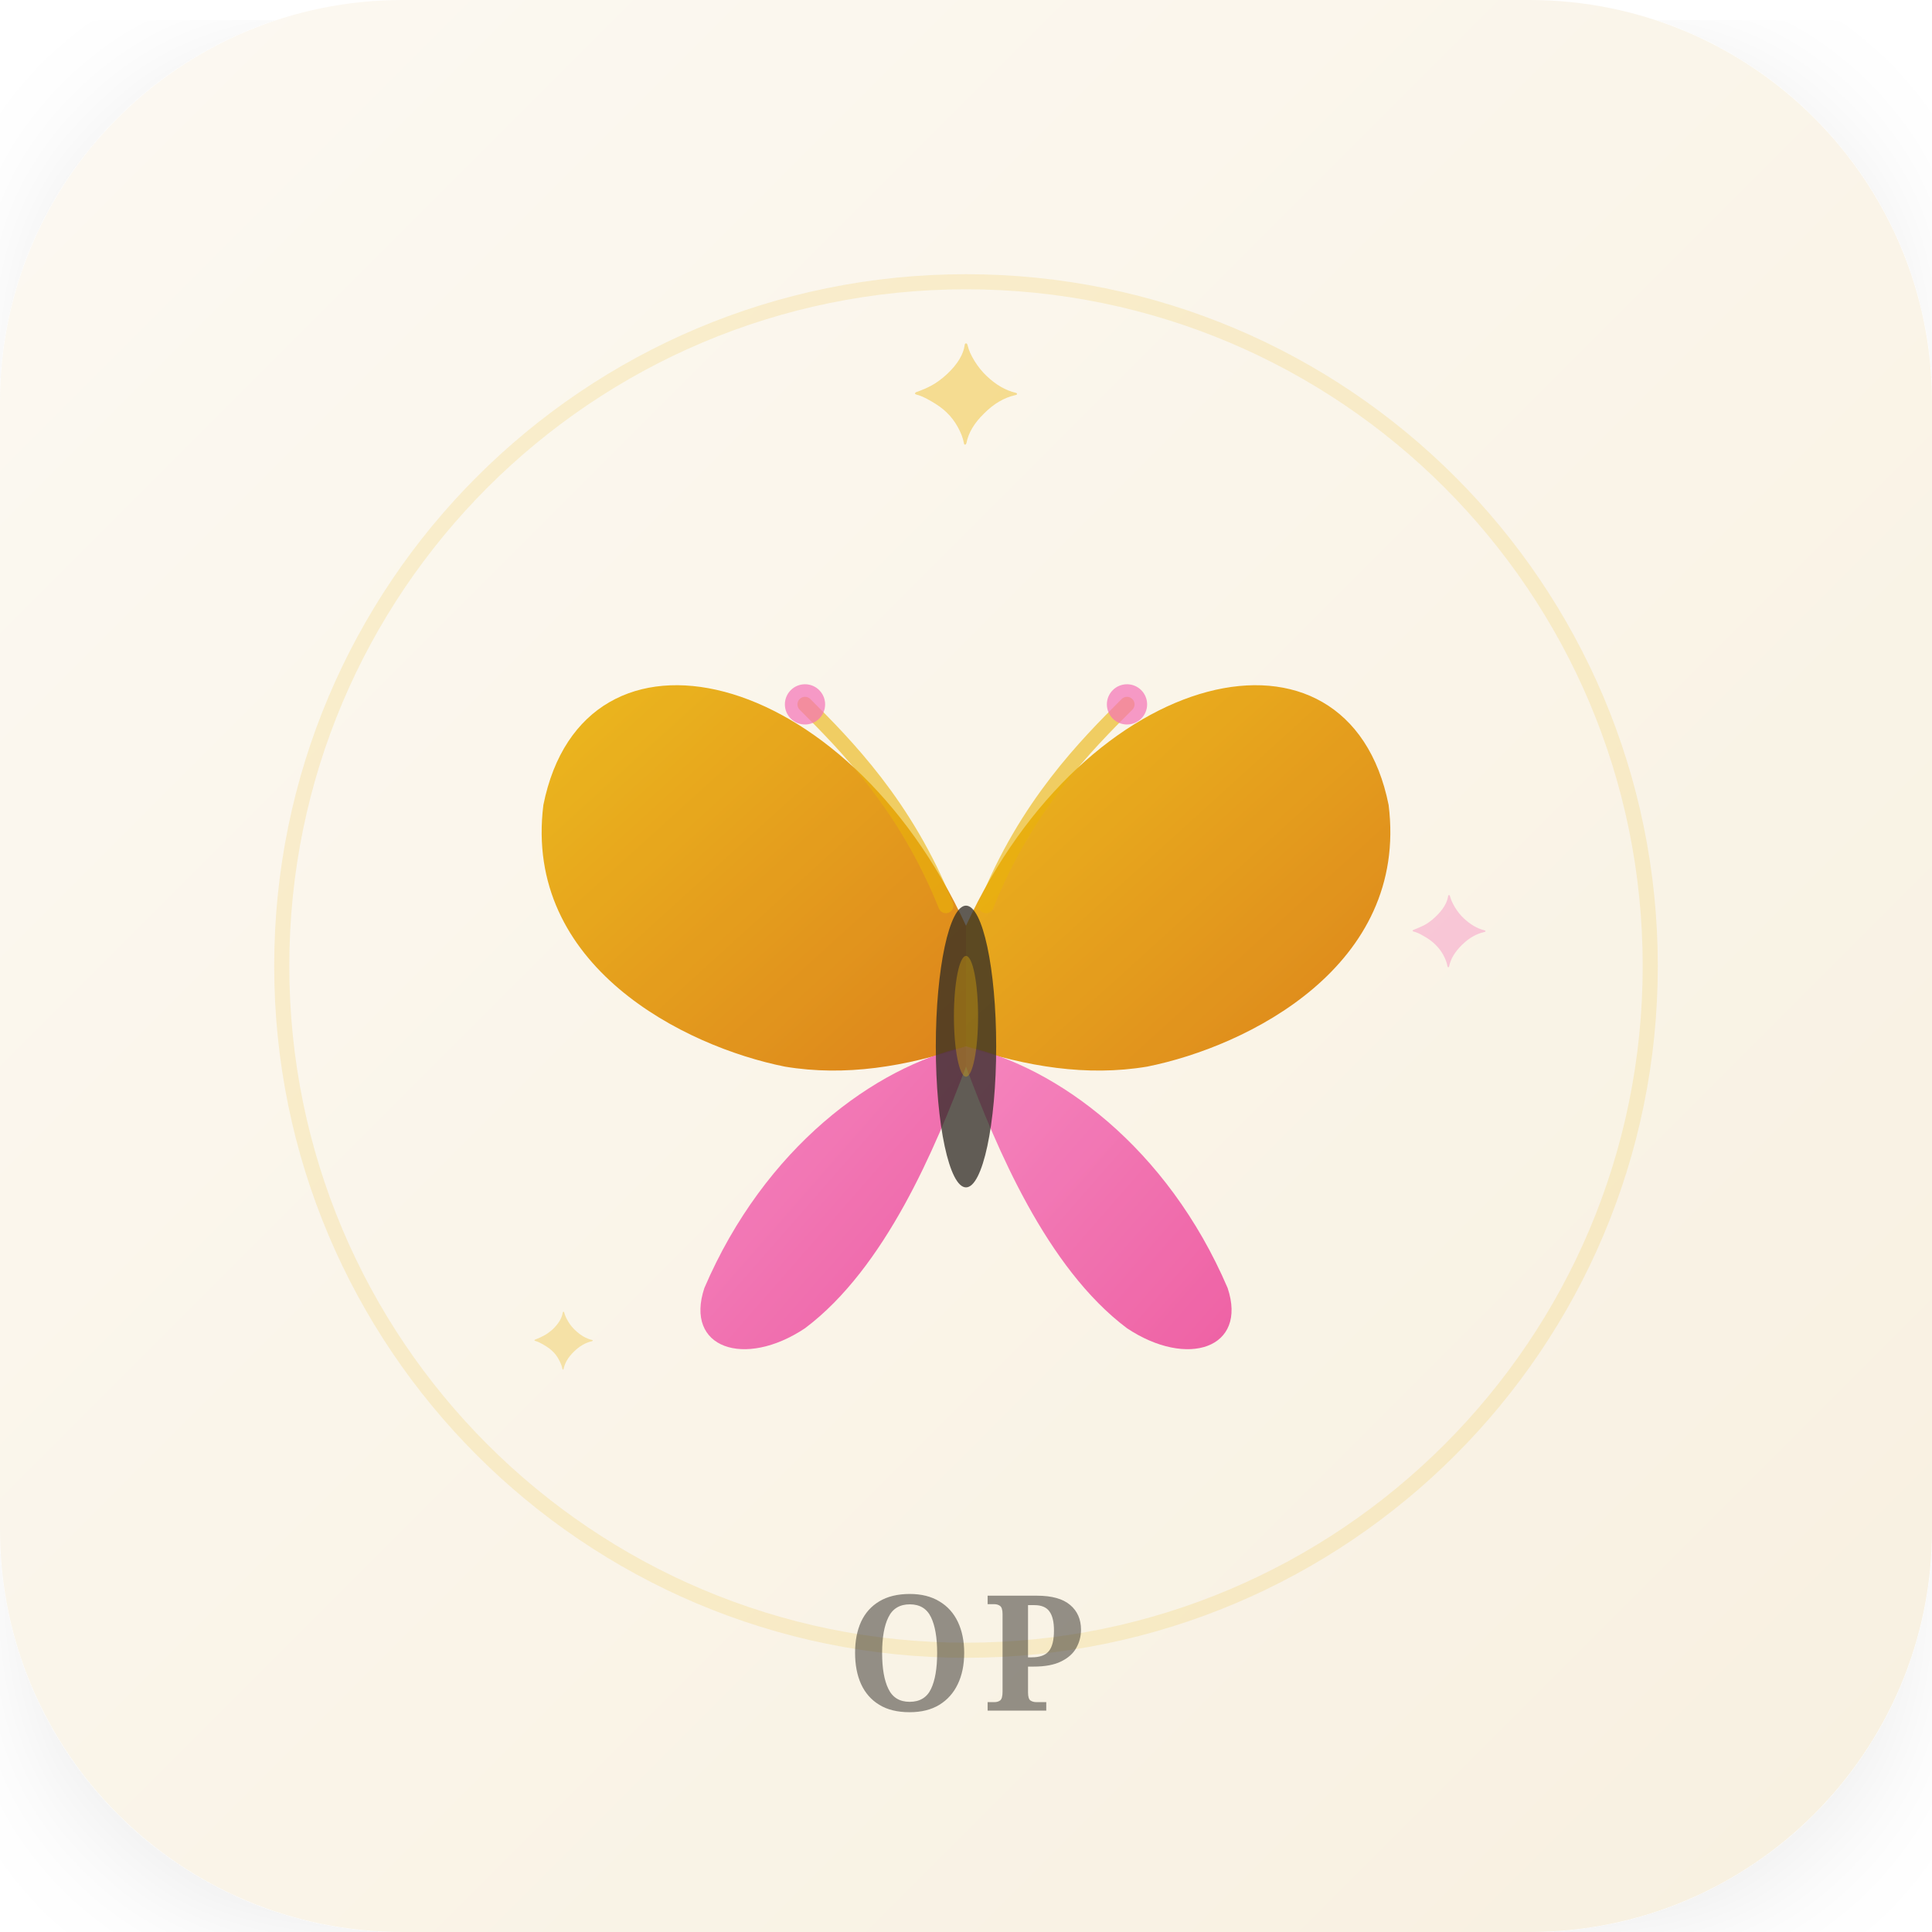
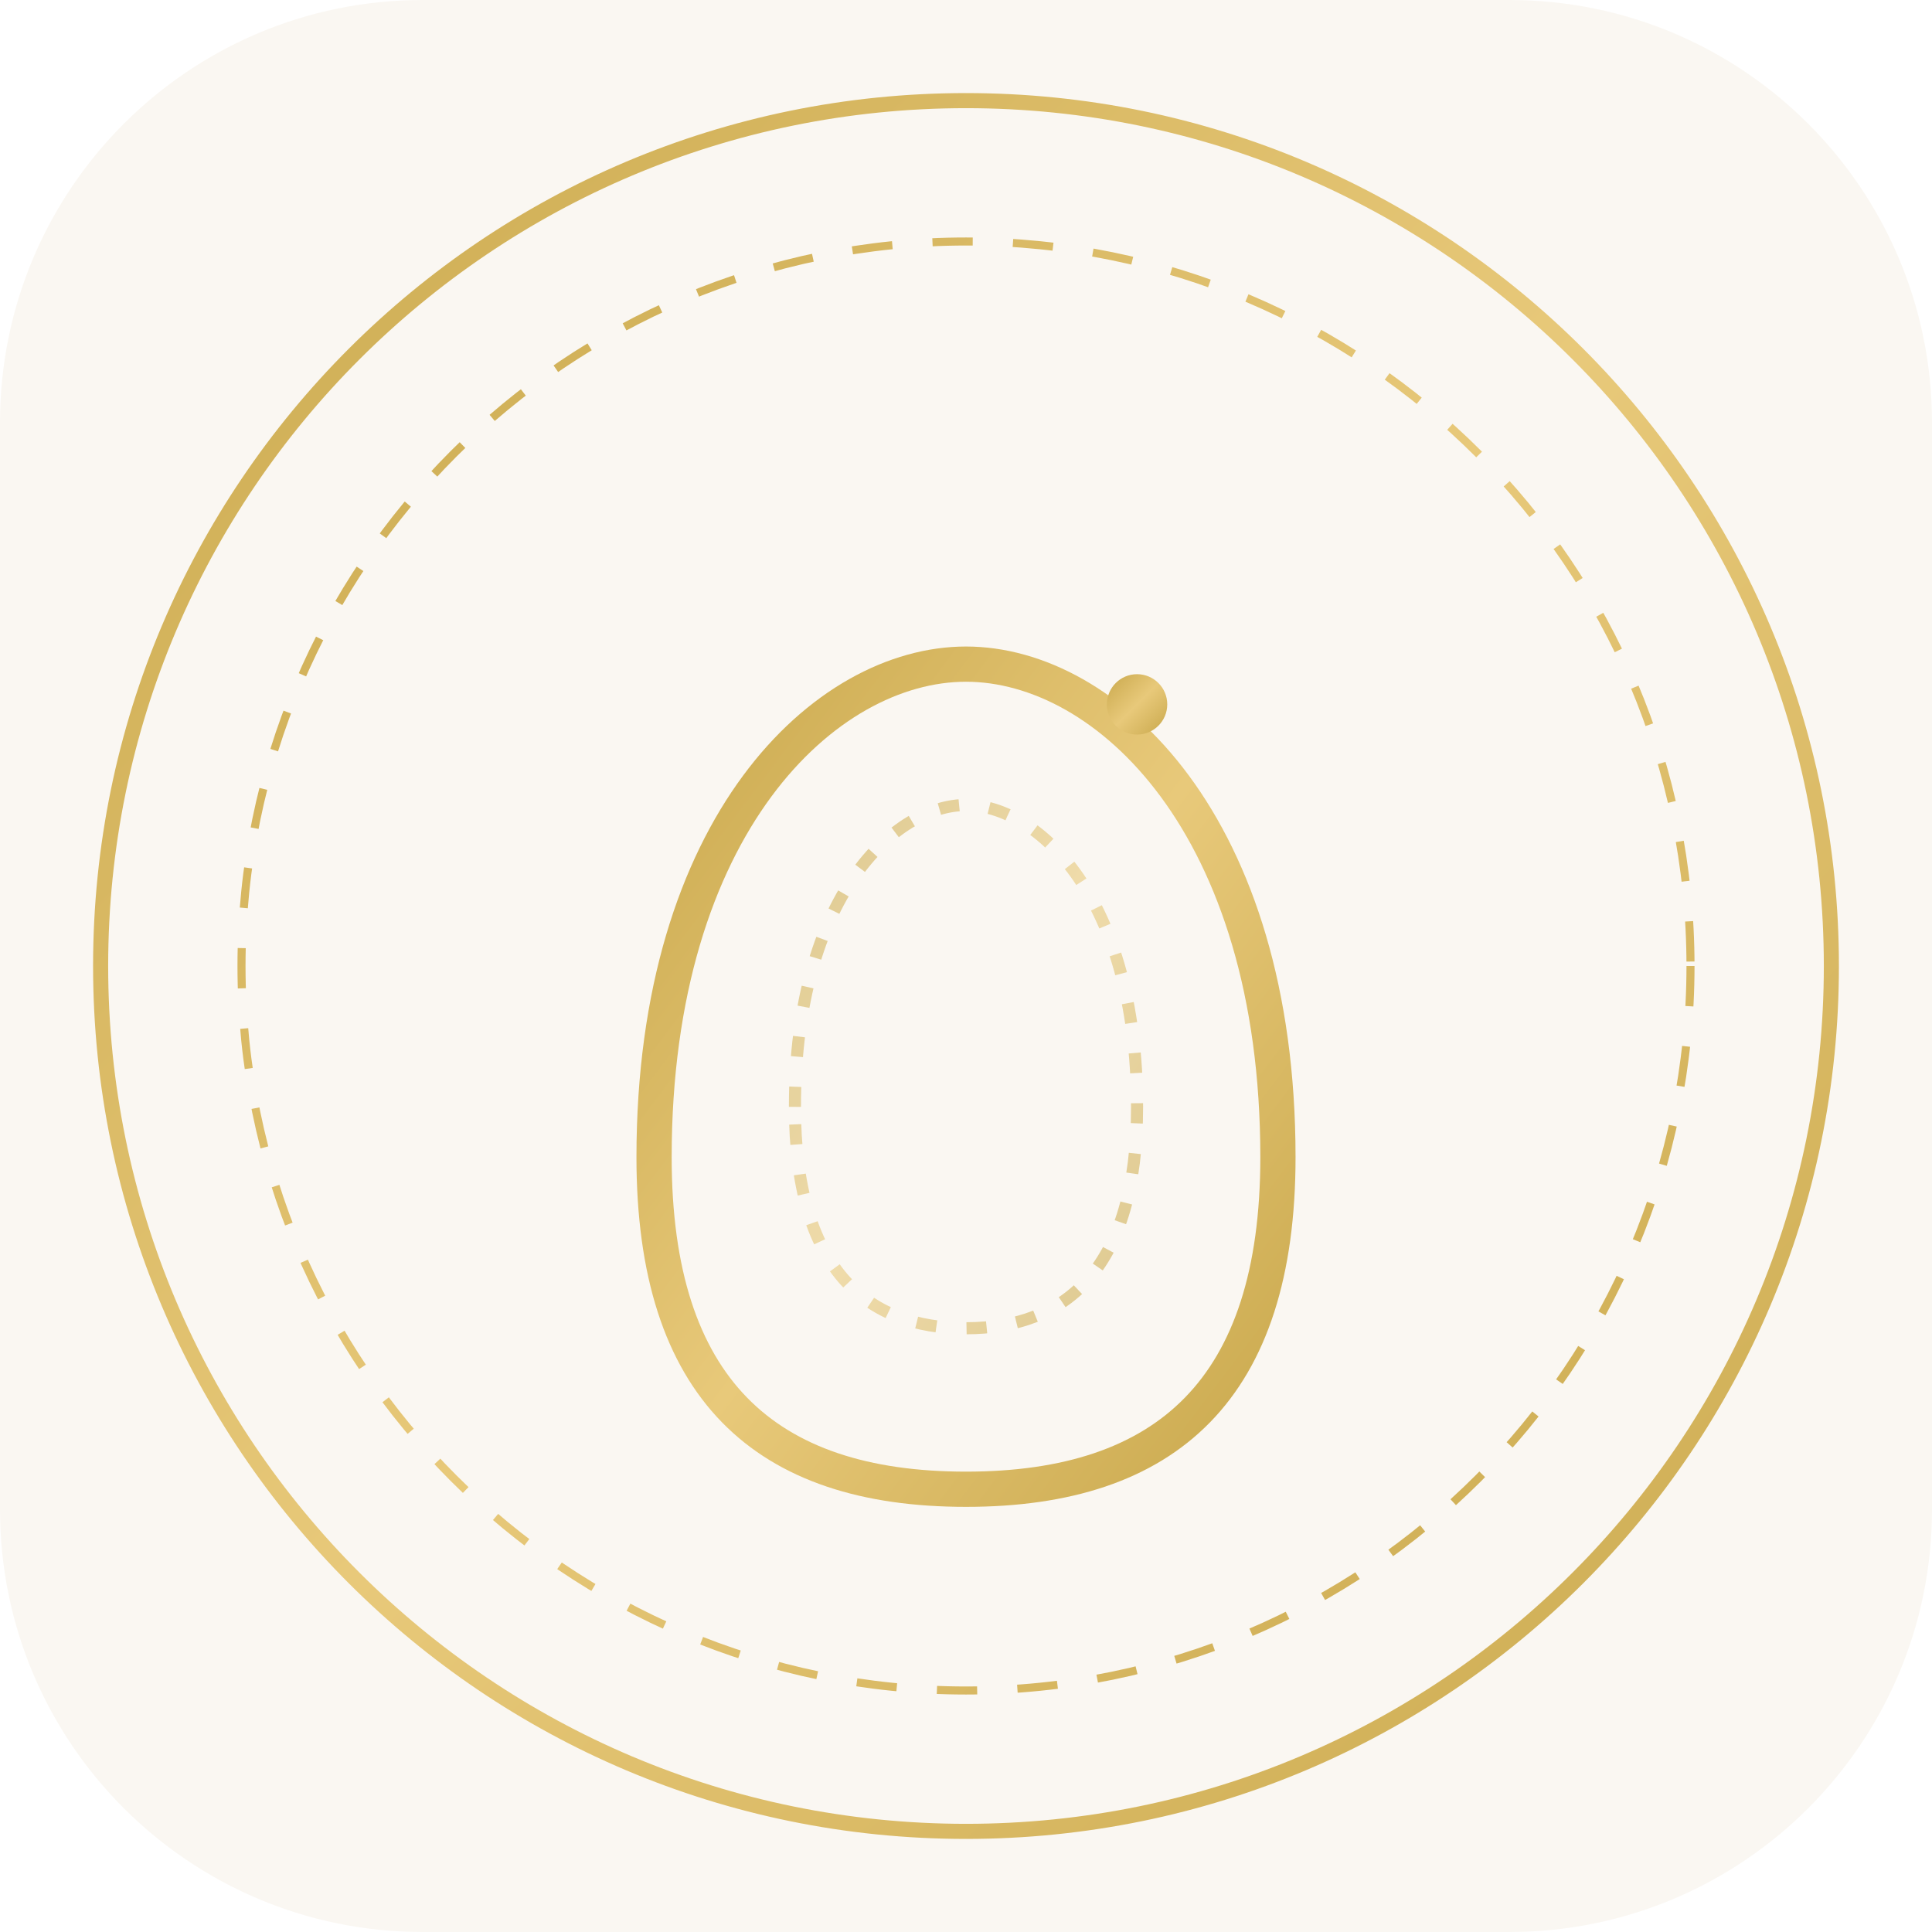
- <svg xmlns="http://www.w3.org/2000/svg" viewBox="0 0 192 192" width="192" height="192">
+ <svg xmlns="http://www.w3.org/2000/svg" viewBox="0 0 192 192" fill="none">
  <defs>
-     <linearGradient id="bgGrad" x1="0%" y1="0%" x2="100%" y2="100%">
-       <stop offset="0%" style="stop-color:#fcf9f2" />
-       <stop offset="100%" style="stop-color:#f8f0e0" />
+     <linearGradient id="g" x1="0%" y1="0%" x2="100%" y2="100%">
+       <stop offset="0%" stop-color="#c9a84c" />
+       <stop offset="50%" stop-color="#e8c97a" />
+       <stop offset="100%" stop-color="#c9a84c" />
    </linearGradient>
-     <linearGradient id="goldGrad" x1="0%" y1="0%" x2="100%" y2="100%">
-       <stop offset="0%" style="stop-color:#eab308" />
-       <stop offset="100%" style="stop-color:#d97706" />
-     </linearGradient>
-     <linearGradient id="pinkGrad" x1="0%" y1="0%" x2="100%" y2="100%">
-       <stop offset="0%" style="stop-color:#f472b6" />
-       <stop offset="100%" style="stop-color:#ec4899" />
-     </linearGradient>
-     <filter id="shadow" x="-10%" y="-10%" width="130%" height="130%">
-       <feDropShadow dx="0" dy="2" stdDeviation="6" flood-color="#2d2a24" flood-opacity="0.08" />
-     </filter>
  </defs>
-   <rect x="0" y="0" width="192" height="192" rx="40" ry="40" fill="url(#bgGrad)" filter="url(#shadow)" />
-   <circle cx="96" cy="96" r="68" fill="none" stroke="#eab308" stroke-width="1.5" opacity="0.15" />
-   <g transform="translate(96, 92)">
-     <path d="M0 0 C-12,-26 -38,-32 -42,-12 C-44,4 -28,12 -18,14 C-12,15 -6,14 0,12 Z" fill="url(#goldGrad)" opacity="0.9" />
-     <path d="M0 12 C-9,14 -20,22 -26,36 C-28,42 -22,44 -16,40 C-8,34 -3,22 0,14 Z" fill="url(#pinkGrad)" opacity="0.85" />
-     <path d="M0 0 C12,-26 38,-32 42,-12 C44,4 28,12 18,14 C12,15 6,14 0,12 Z" fill="url(#goldGrad)" opacity="0.9" />
-     <path d="M0 12 C9,14 20,22 26,36 C28,42 22,44 16,40 C8,34 3,22 0,14 Z" fill="url(#pinkGrad)" opacity="0.85" />
-     <ellipse cx="0" cy="12" rx="3" ry="14" fill="#2d2a24" opacity="0.75" />
-     <ellipse cx="0" cy="9" rx="1.2" ry="6" fill="#eab308" opacity="0.35" />
-     <path d="M-2,-2 C-6,-12 -12,-18 -16,-22" fill="none" stroke="#eab308" stroke-width="1.5" stroke-linecap="round" opacity="0.6" />
-     <path d="M2,-2 C6,-12 12,-18 16,-22" fill="none" stroke="#eab308" stroke-width="1.5" stroke-linecap="round" opacity="0.6" />
-     <circle cx="-16" cy="-22" r="2" fill="#f472b6" opacity="0.7" />
-     <circle cx="16" cy="-22" r="2" fill="#f472b6" opacity="0.7" />
-   </g>
-   <g transform="translate(96, 96)">
-     <text x="0" y="-52" font-size="14" fill="#eab308" opacity="0.4" text-anchor="middle">✦</text>
-     <text x="48" y="0" font-size="10" fill="#f472b6" opacity="0.35" text-anchor="middle">✦</text>
-     <text x="-40" y="40" font-size="8" fill="#eab308" opacity="0.3" text-anchor="middle">✦</text>
-   </g>
-   <text x="96" y="170" font-family="Georgia, serif" font-size="16" font-weight="700" fill="#2d2a24" opacity="0.5" text-anchor="middle" letter-spacing="1">OP</text>
+   <rect width="192" height="192" rx="42" fill="#faf7f2" />
+   <circle cx="96" cy="96" r="86" fill="none" stroke="url(#g)" stroke-width="1.5" />
+   <circle cx="96" cy="96" r="72" fill="none" stroke="url(#g)" stroke-width="0.8" stroke-dasharray="4 4" />
+   <path d="M65 115 C65 82, 82 66, 96 66 C110 66, 127 82, 127 115 C127 138, 116 148, 96 148 C76 148, 65 138, 65 115Z" fill="none" stroke="url(#g)" stroke-width="3.5" />
+   <path d="M79 110 C79 89, 89 80, 96 80 C103 80, 113 89, 113 110 C113 126, 106 132, 96 132 C86 132, 79 126, 79 110Z" fill="none" stroke="url(#g)" stroke-width="1.2" stroke-dasharray="2 3" opacity="0.6" />
+   <circle cx="113" cy="70" r="3" fill="url(#g)" />
</svg>
